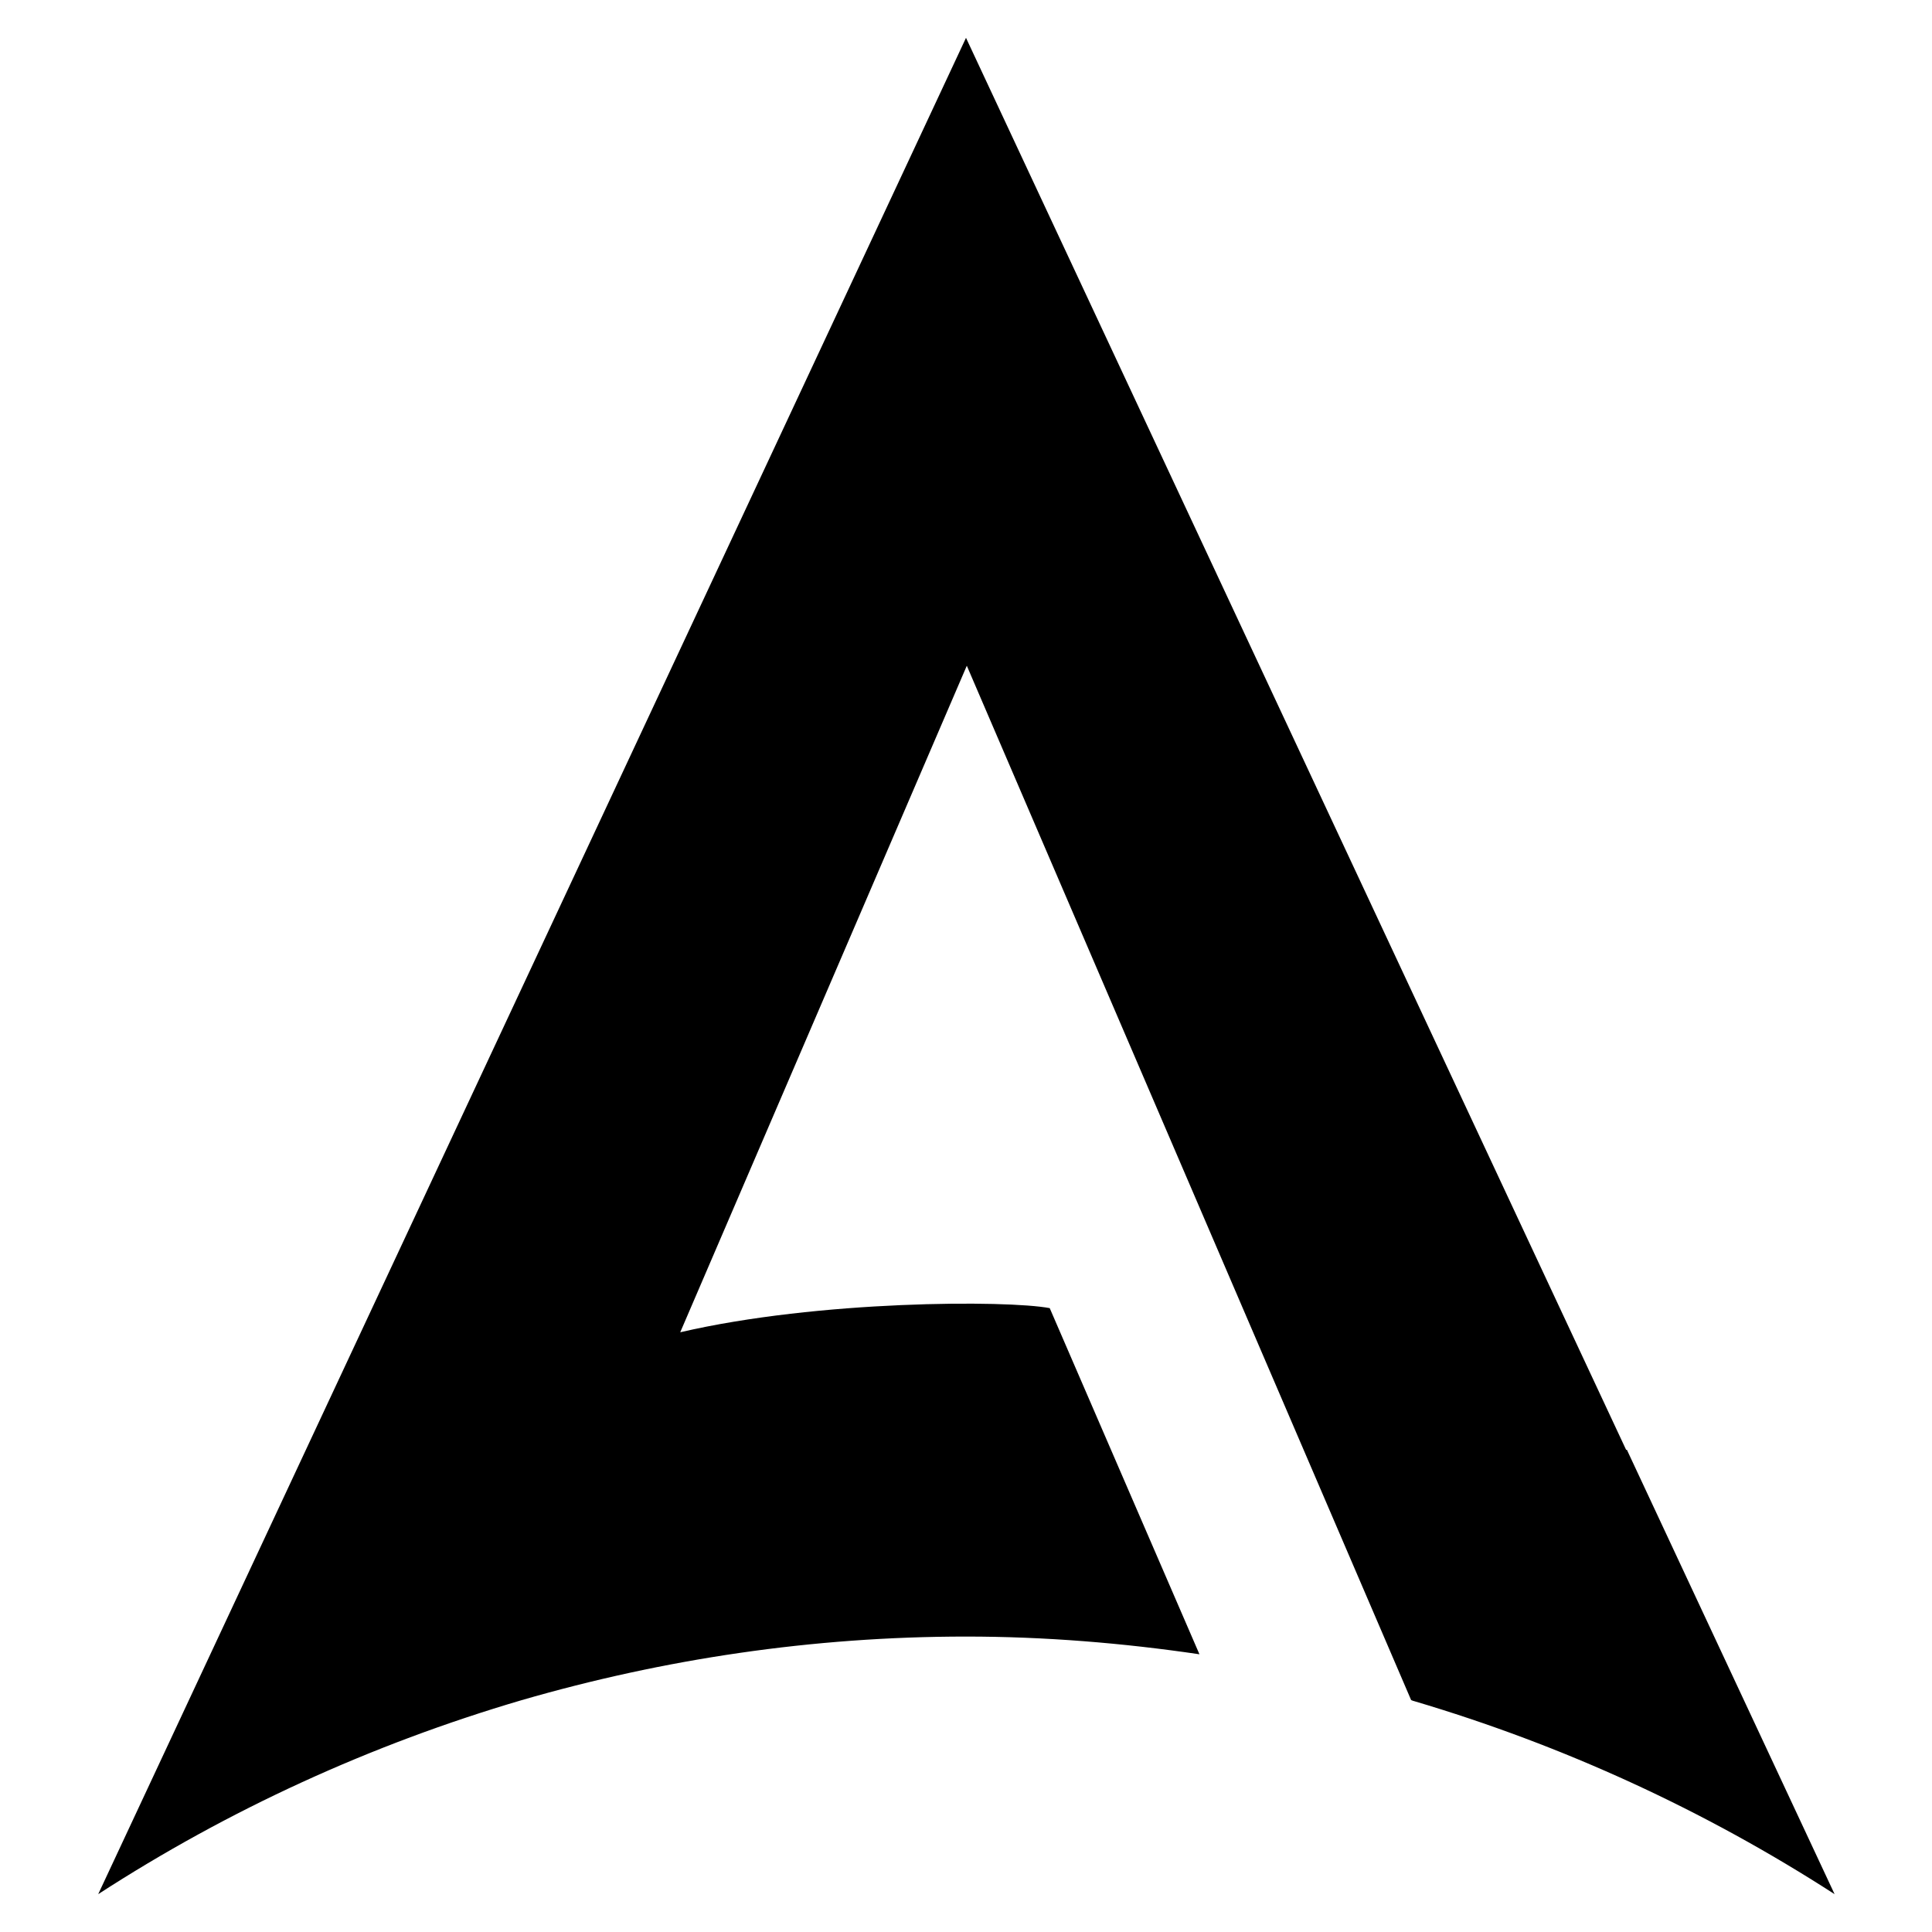
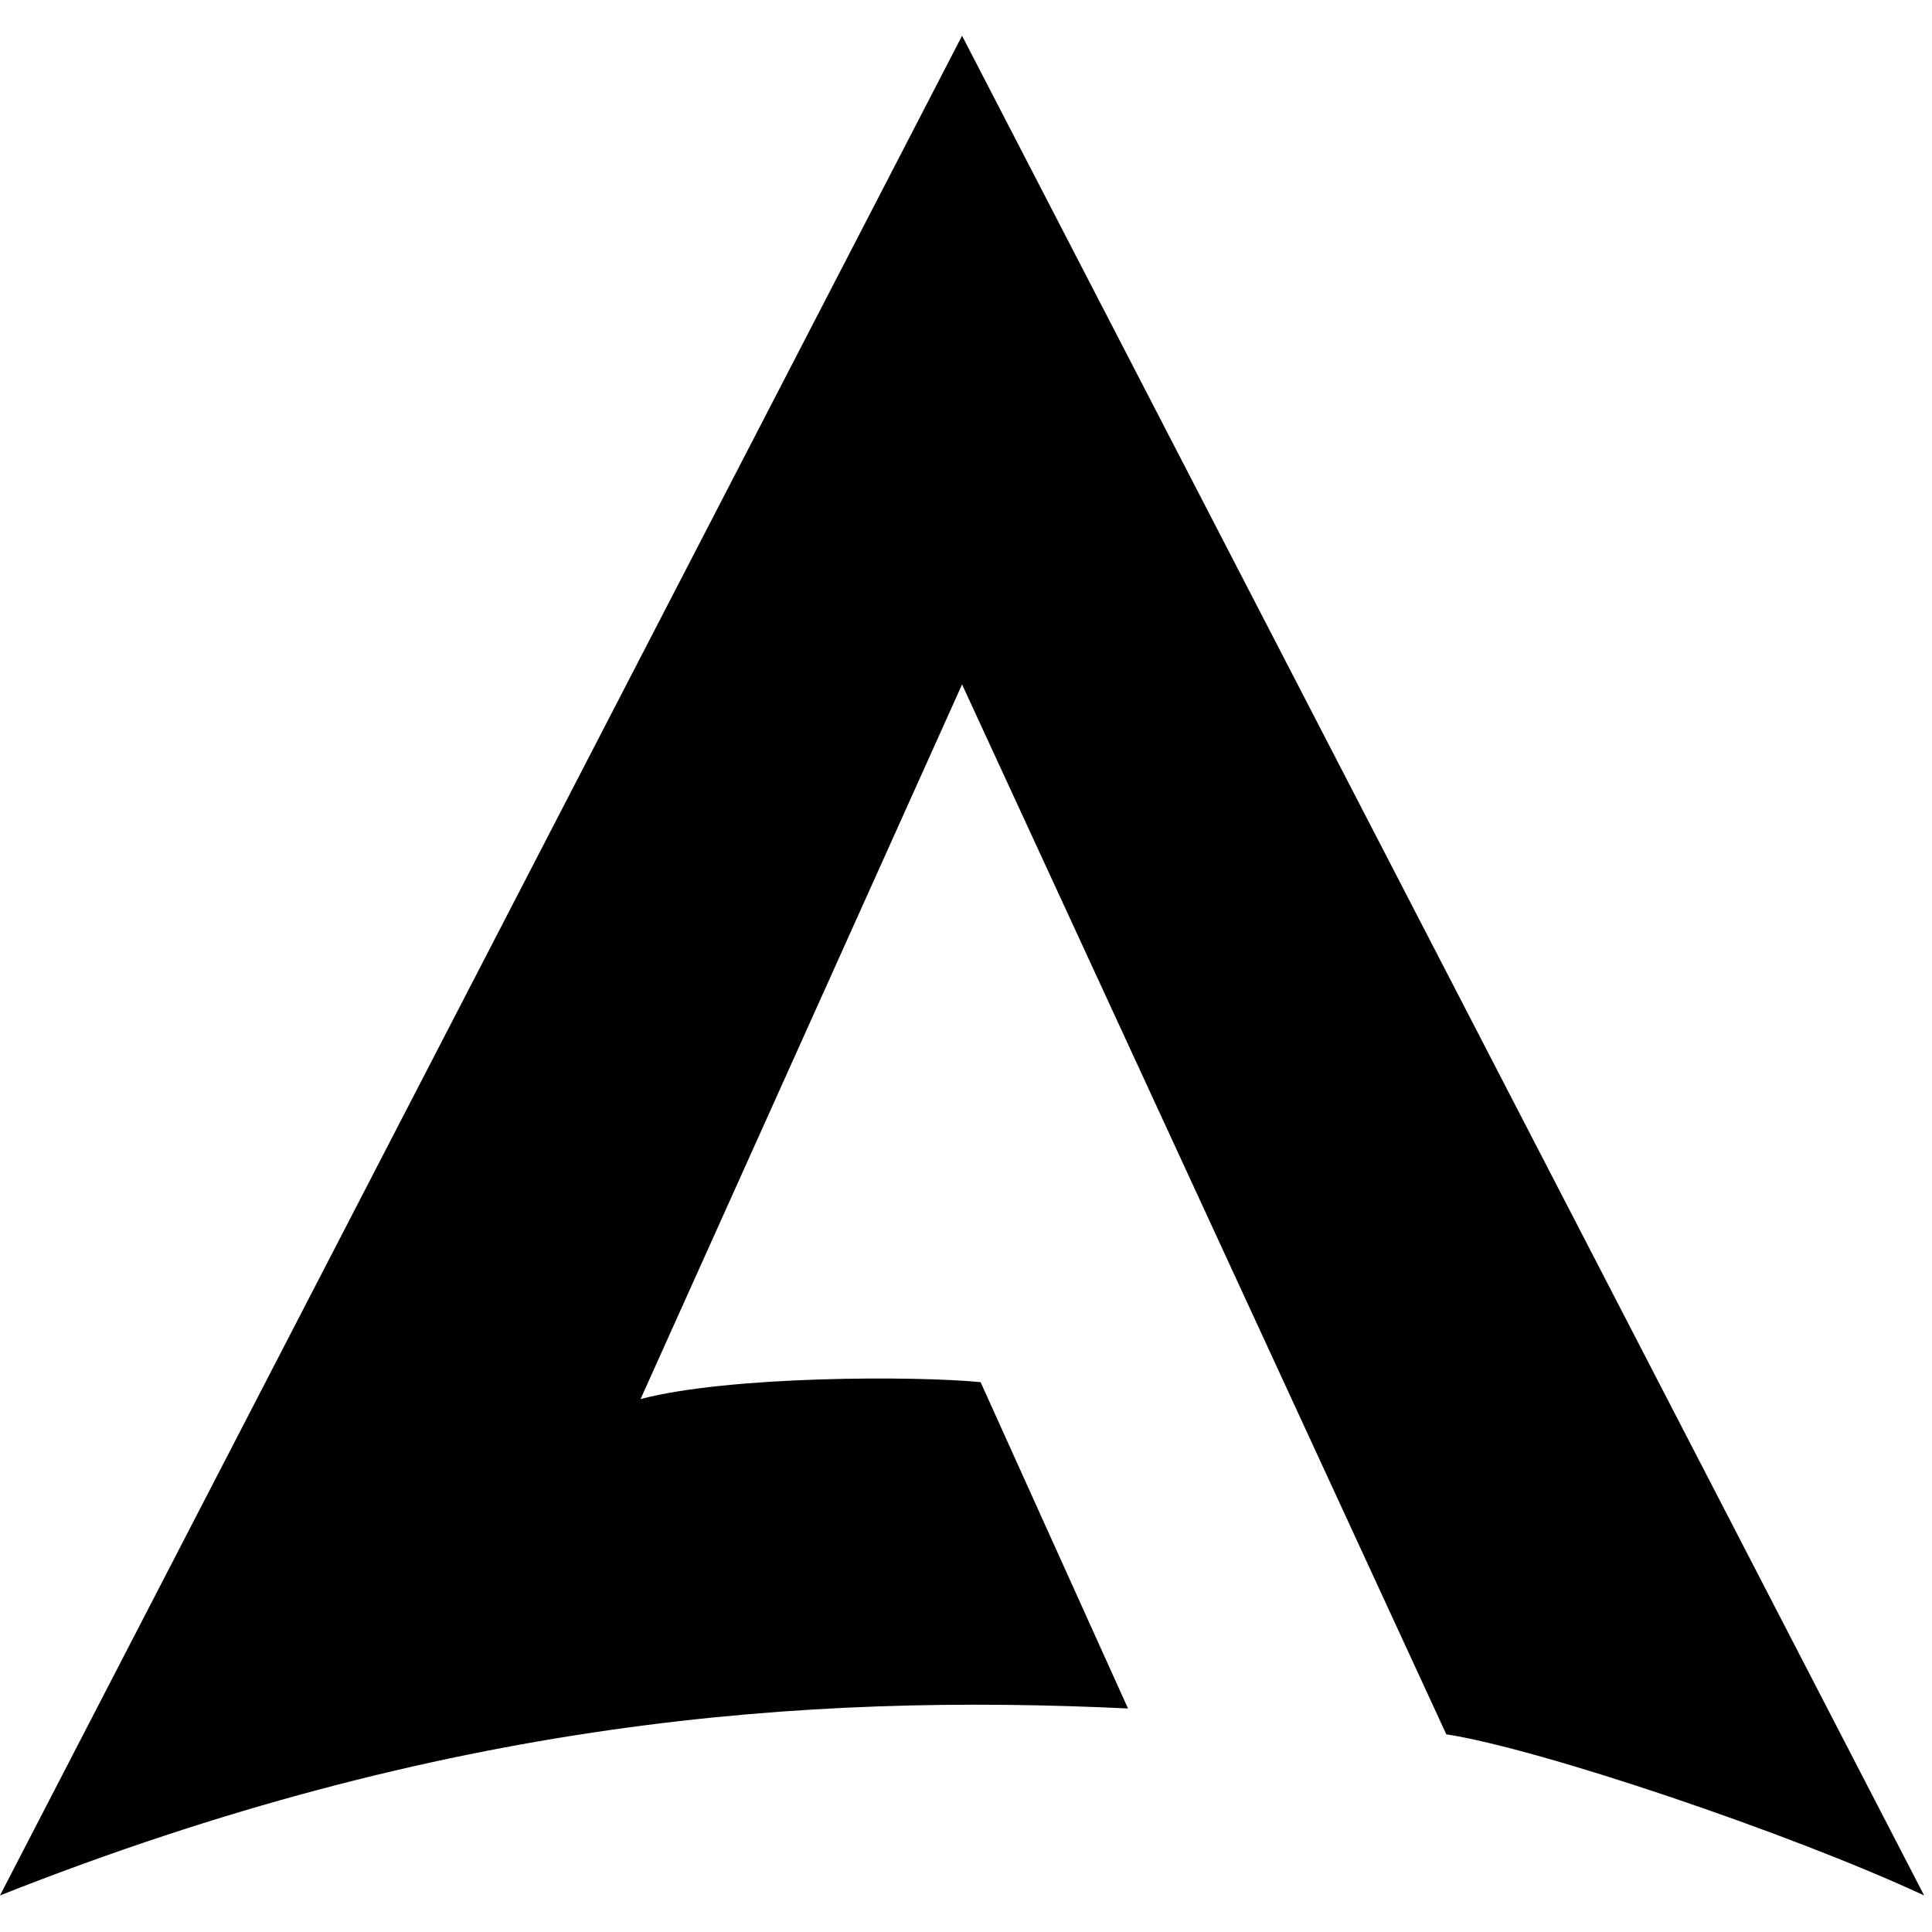
- <svg xmlns="http://www.w3.org/2000/svg" fill="currentColor" fill-rule="evenodd" height="1em" style="flex:none;line-height:1" viewBox="0 0 24 24" width="1em">
-   <path d="M20.2,18.01L12,0.47,3.8,18.01l-2.58,5.52c1.62,-1.05,3.39,-1.86,5.26,-2.41,1.76,-0.51,3.61,-0.79,5.52,-0.79,0.98,0,1.95,0.08,2.9,0.22l-1.86,-4.3c-0.53,-0.1,-2.87,-0.1,-4.59,0.3l3.56,-8.28,5.52,12.85c0.01,0,0.02,0.01,0.03,0.01,1.86,0.55,3.62,1.36,5.23,2.4l-2.58,-5.52Z" />
+ <svg xmlns="http://www.w3.org/2000/svg" fill="currentColor" height="1em" style="flex:none;line-height:1" viewBox="0 0 27 26" width="1em">
+   <path d="M13.445 0L0 25.989C6.227 23.523 11.249 23.162 15.764 23.376L13.704 18.816C12.803 18.726 10.191 18.726 8.952 19.052L13.445 9.065L20.212 23.737C21.518 23.939 24.998 25.11 26.89 25.989L13.445 0Z" />
</svg>
